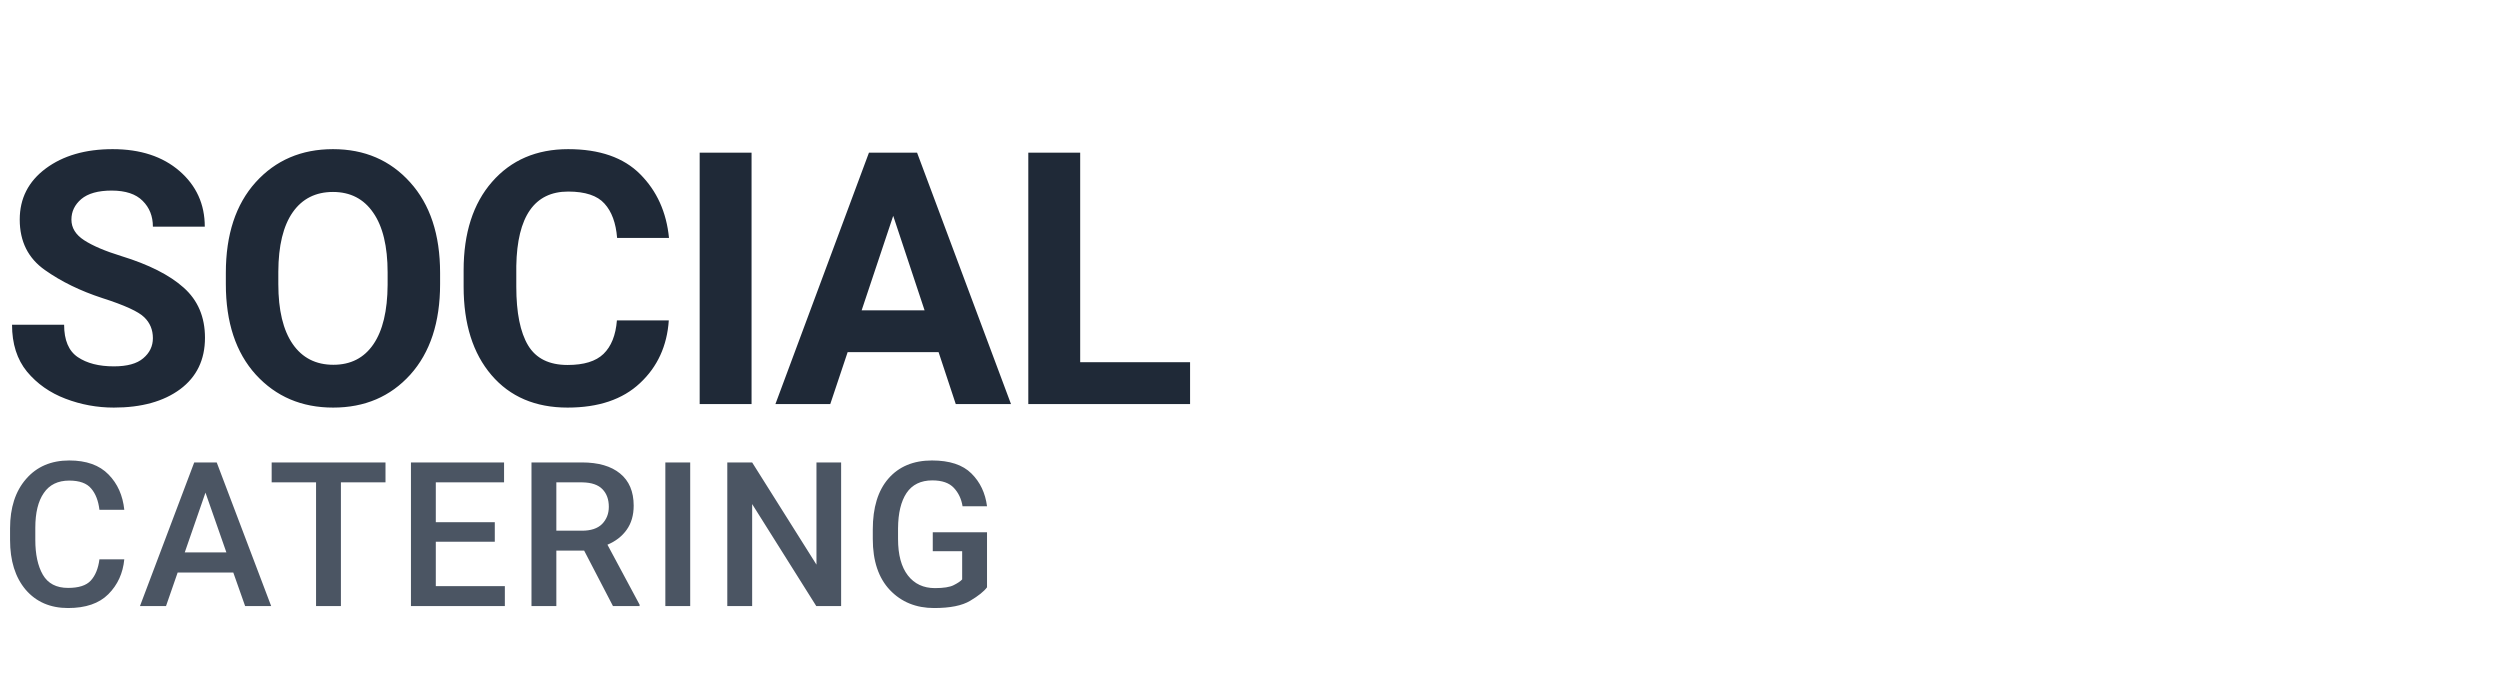
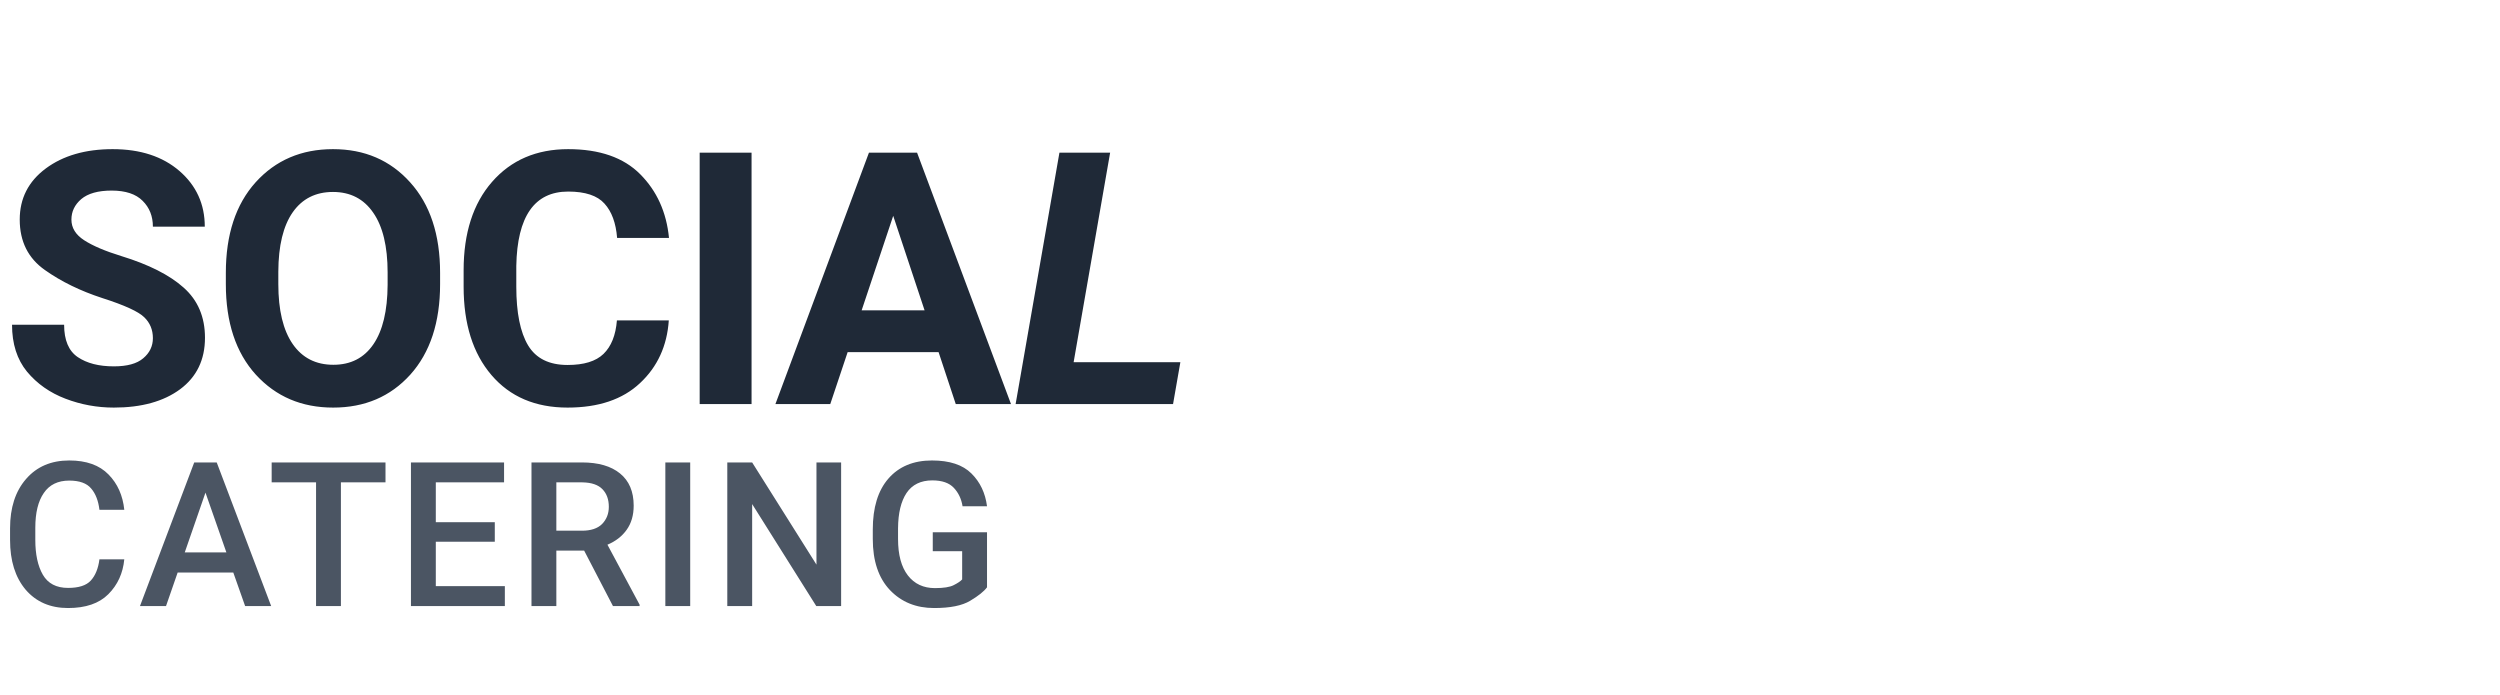
<svg xmlns="http://www.w3.org/2000/svg" width="198" height="55" viewBox="0 0 198 55" fill="none" role="img" aria-label="Social Catering">
  <text x="0" y="32" font-family="Manrope, -apple-system, Roboto, Helvetica, Arial, sans-serif" font-size="28" font-weight="700" fill="#1F2937" letter-spacing="-0.5px">
-     SOCIAL
+     SOCIA<tspan font-style="italic">L</tspan>
  </text>
  <text x="0" y="48" font-family="Manrope, -apple-system, Roboto, Helvetica, Arial, sans-serif" font-size="16" font-weight="500" fill="#4B5563" letter-spacing="0.5px">
    CATERING
  </text>
</svg>
